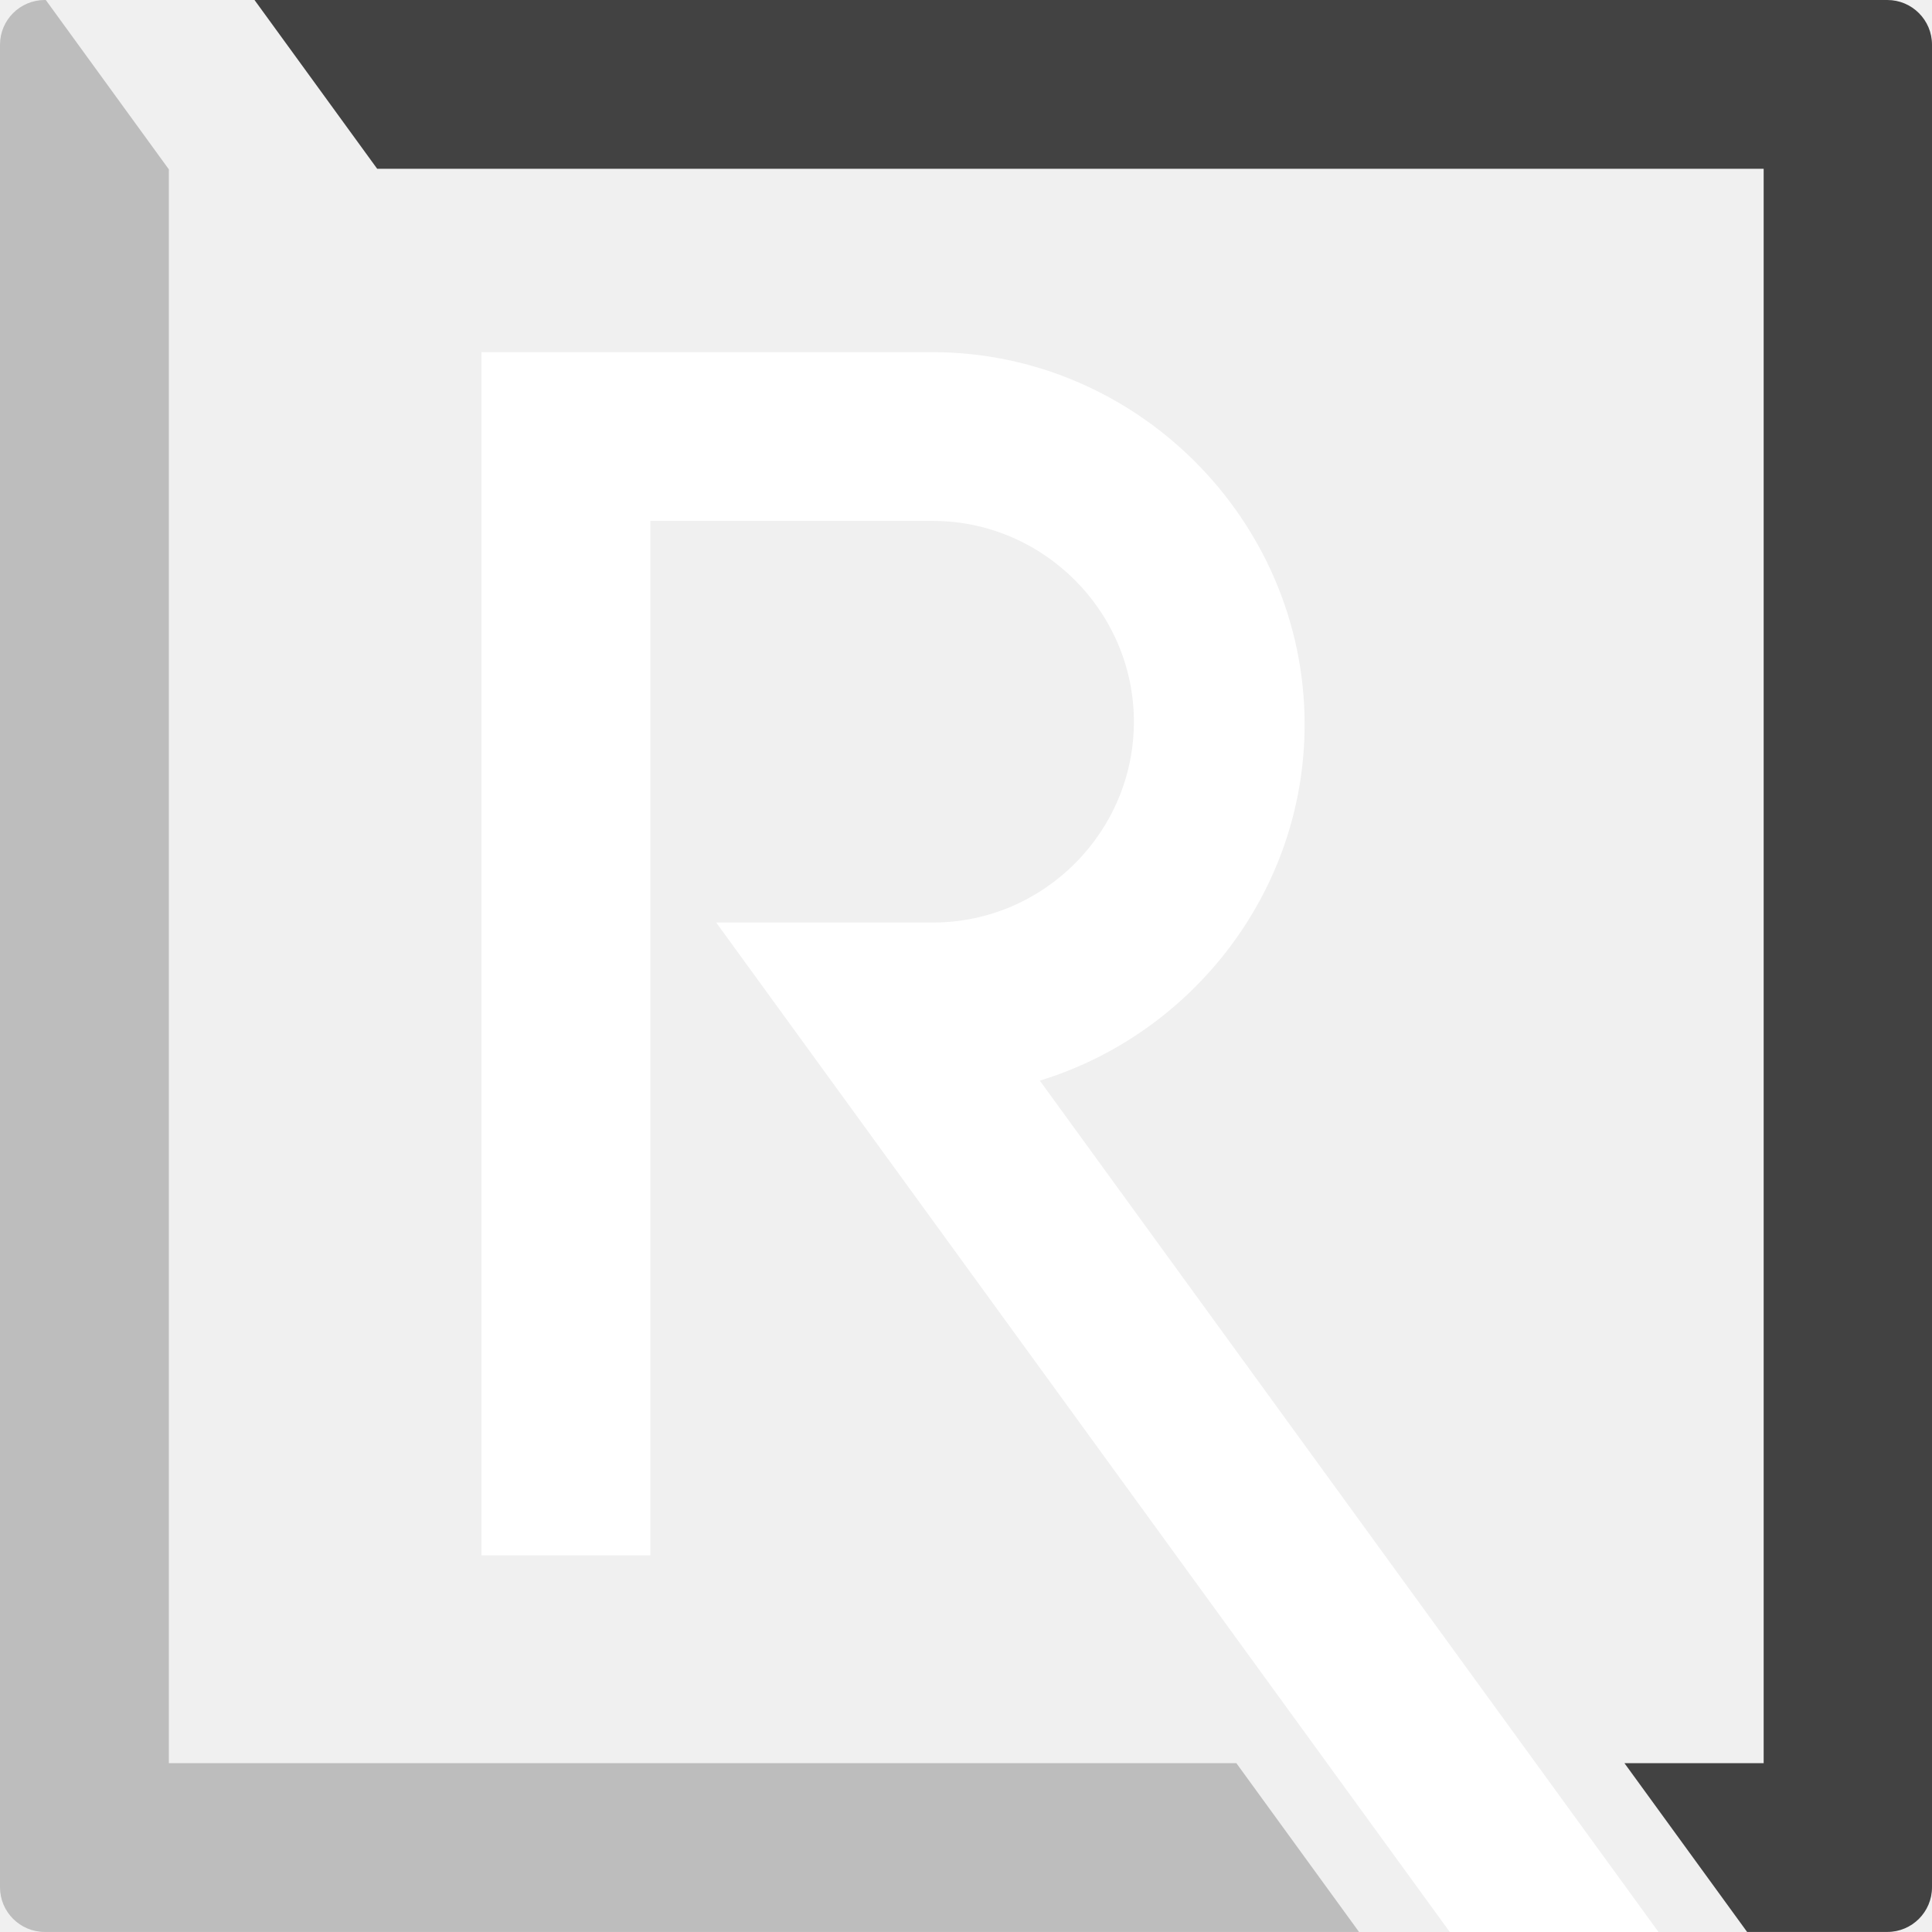
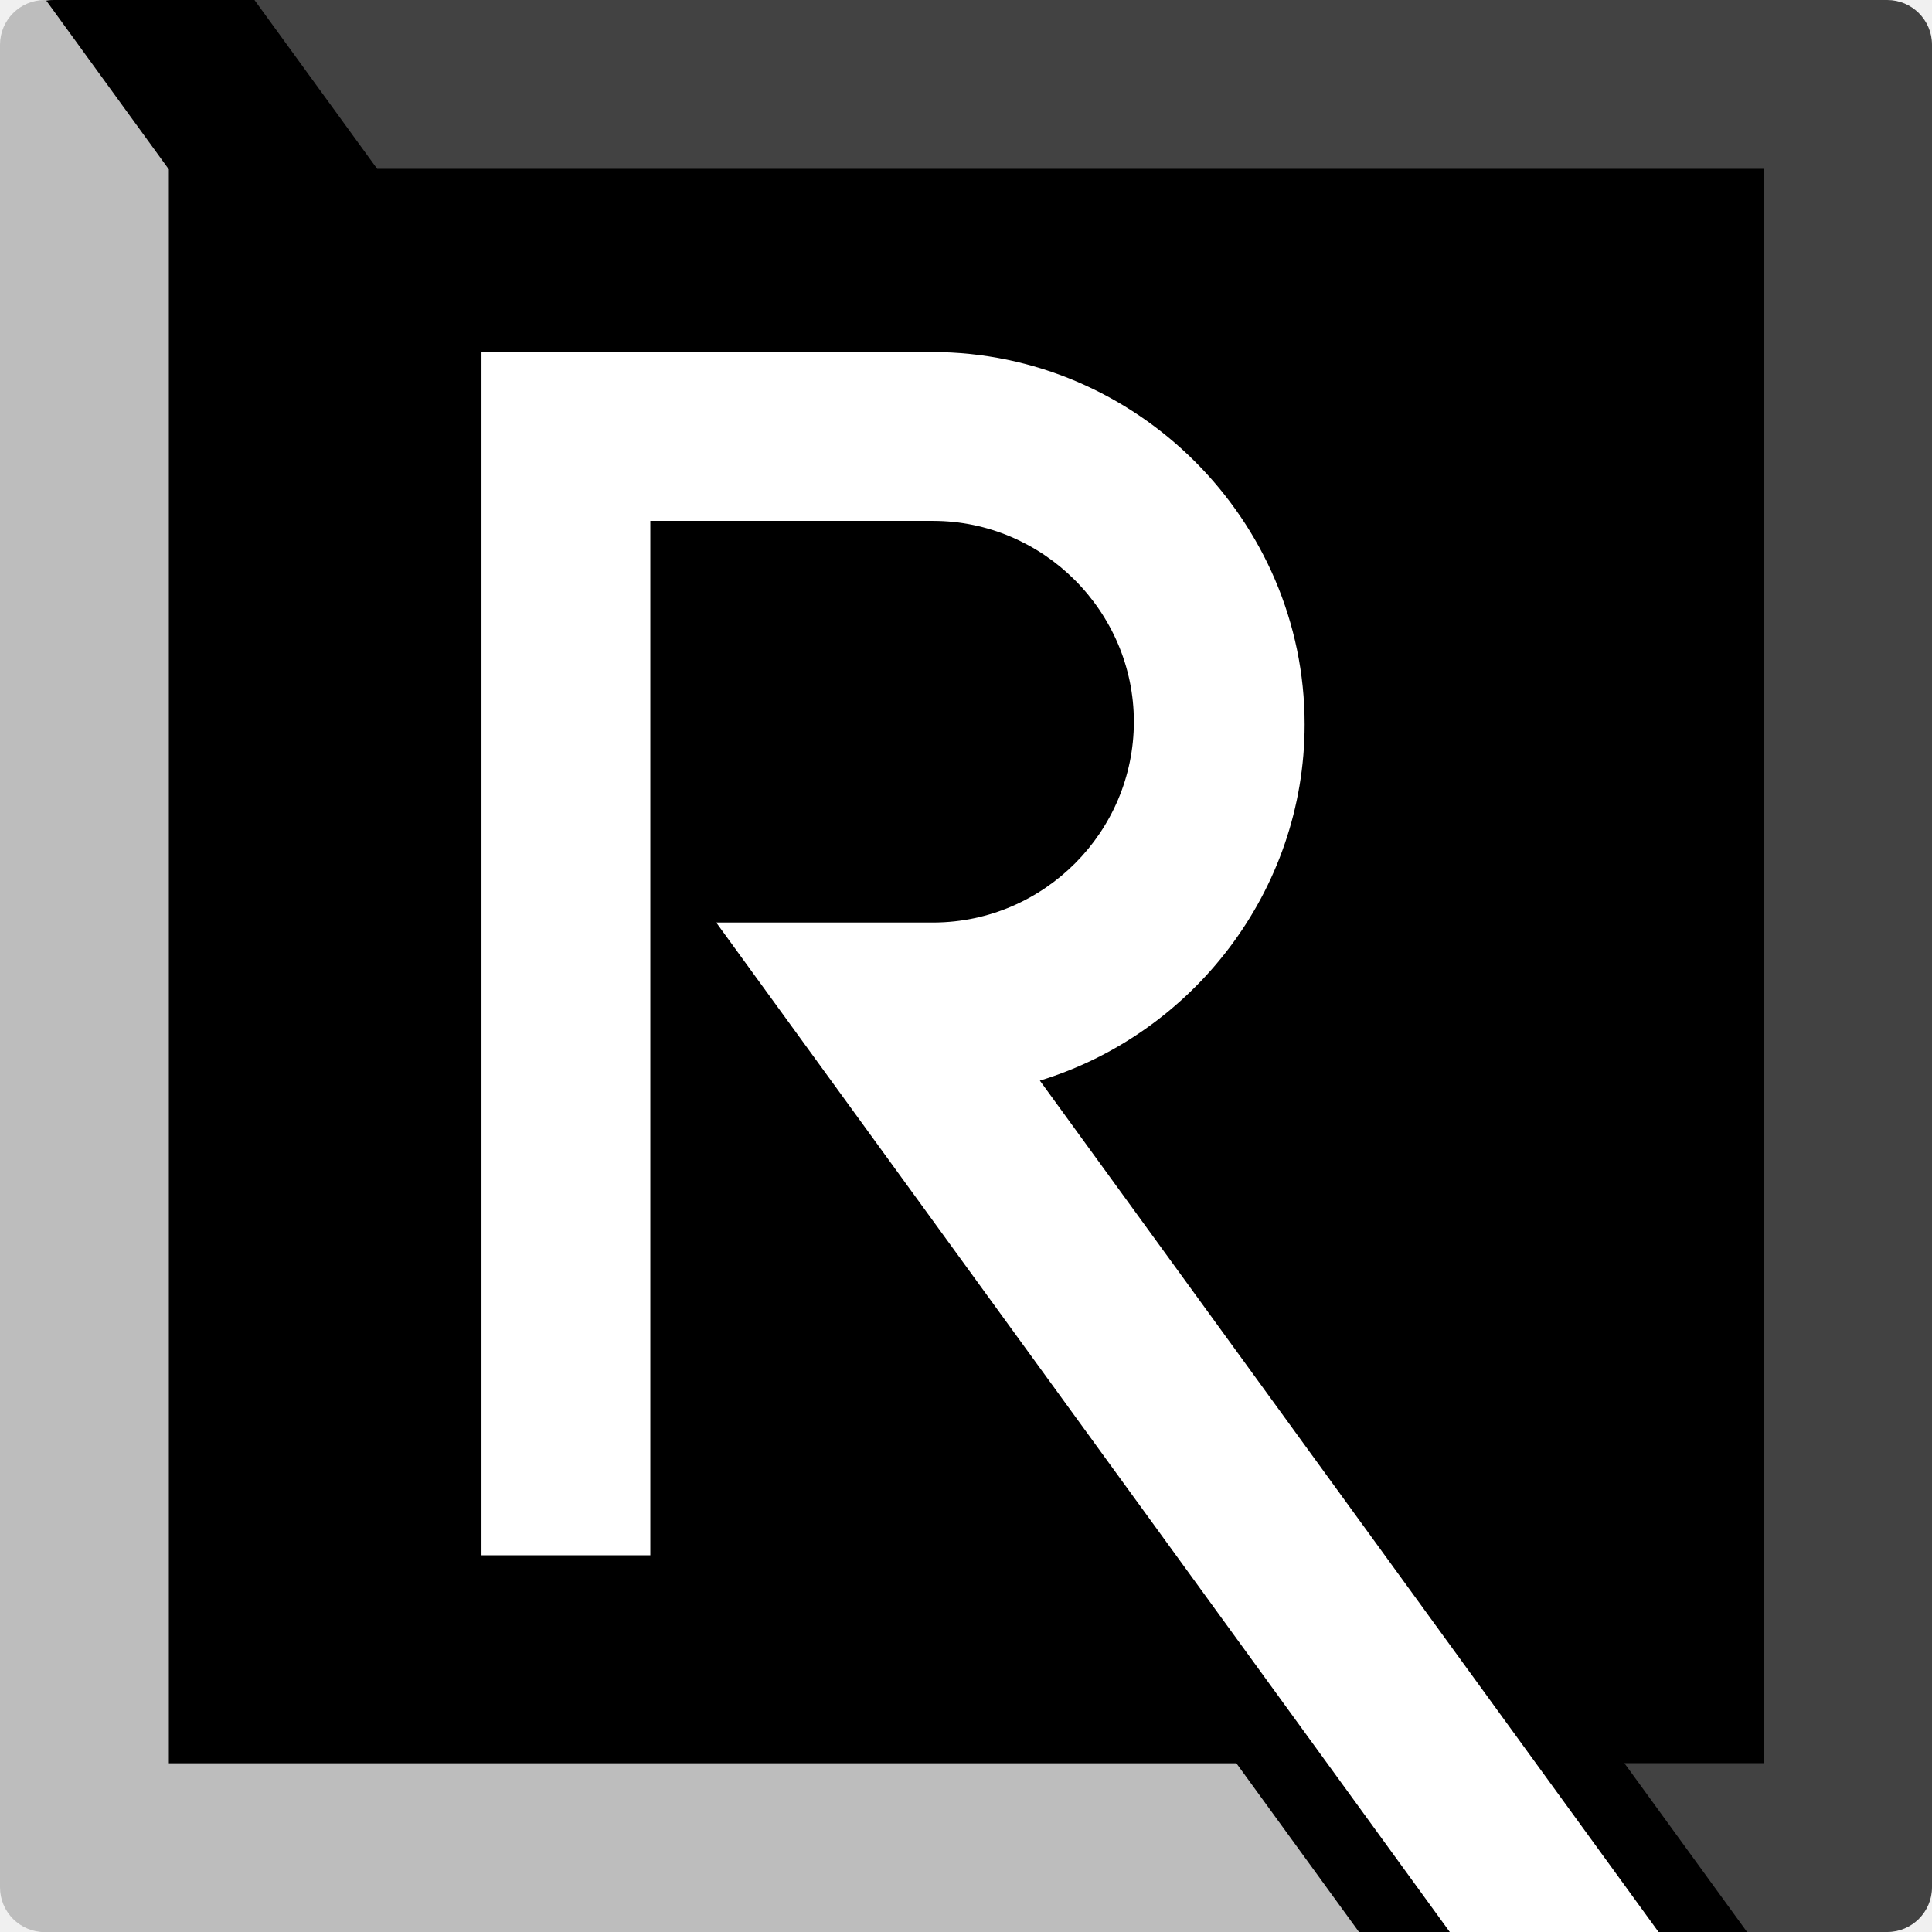
- <svg xmlns="http://www.w3.org/2000/svg" id="b" viewBox="0 0 300 300">
+ <svg xmlns="http://www.w3.org/2000/svg" id="b" viewBox="0 0 180 180">
  <defs>
    <style>.d{fill:#bdbdbd;}.e{fill:#fff;}.f{fill:#424242;}</style>
  </defs>
  <g id="c">
-     <path class="d" d="M0,6.94v286.11c0,3.83,3.11,6.94,6.94,6.94h204.09s-19.05-26.21-19.05-26.21H26.22V26.3L7.11,0h-.16C3.11,0,0,3.11,0,6.94Z" />
-     <path class="f" d="M39.52,0l19.05,26.21h215.29v247.57h-21.62l19.05,26.21h21.77c3.84,0,6.94-3.11,6.94-6.94V6.94c0-3.83-3.11-6.94-6.94-6.94H39.52Z" />
-     <path class="e" d="M161.46,167.8c23.69-7.24,41.12-29.4,41.12-55.31,0-31.72-26.1-57.81-57.83-57.81h-69.99v186.83h26.22V80.89h43.65c.08,0,.17,0,.25,0,17.11,0,31.19,14.07,31.19,31.18s-13.96,31.07-30.99,31.18h-33.87l113.92,156.76h32.41l-96.07-132.2Z" />
+     <rect x="0" y="0" width="180" height="180" rx="5" ry="5" />
+     <path class="d" d="M0,4.17v171.67c0,2.3,1.87,4.17,4.17,4.17h122.45s-11.43-15.73-11.43-15.73H15.73V15.78L4.27,0h-.1C1.87,0,0,1.87,0,4.17Z" />
+     <path class="f" d="M23.71,0l11.43,15.73h129.17v148.54h-12.97l11.43,15.73h13.06c2.3,0,4.17-1.87,4.17-4.17V4.17c0-2.3-1.87-4.17-4.17-4.17H23.71Z" />
+     <path class="e" d="M96.88,100.68c14.21-4.34,24.67-17.64,24.67-33.19,0-19.03-15.66-34.69-34.7-34.69h-41.99v112.1h15.73V48.53h26.19s.1,0,.15,0c10.26,0,18.71,8.44,18.71,18.71s-8.37,18.64-18.59,18.71h-20.32l68.35,94.06h19.45l-57.64-79.32Z" />
  </g>
</svg>
